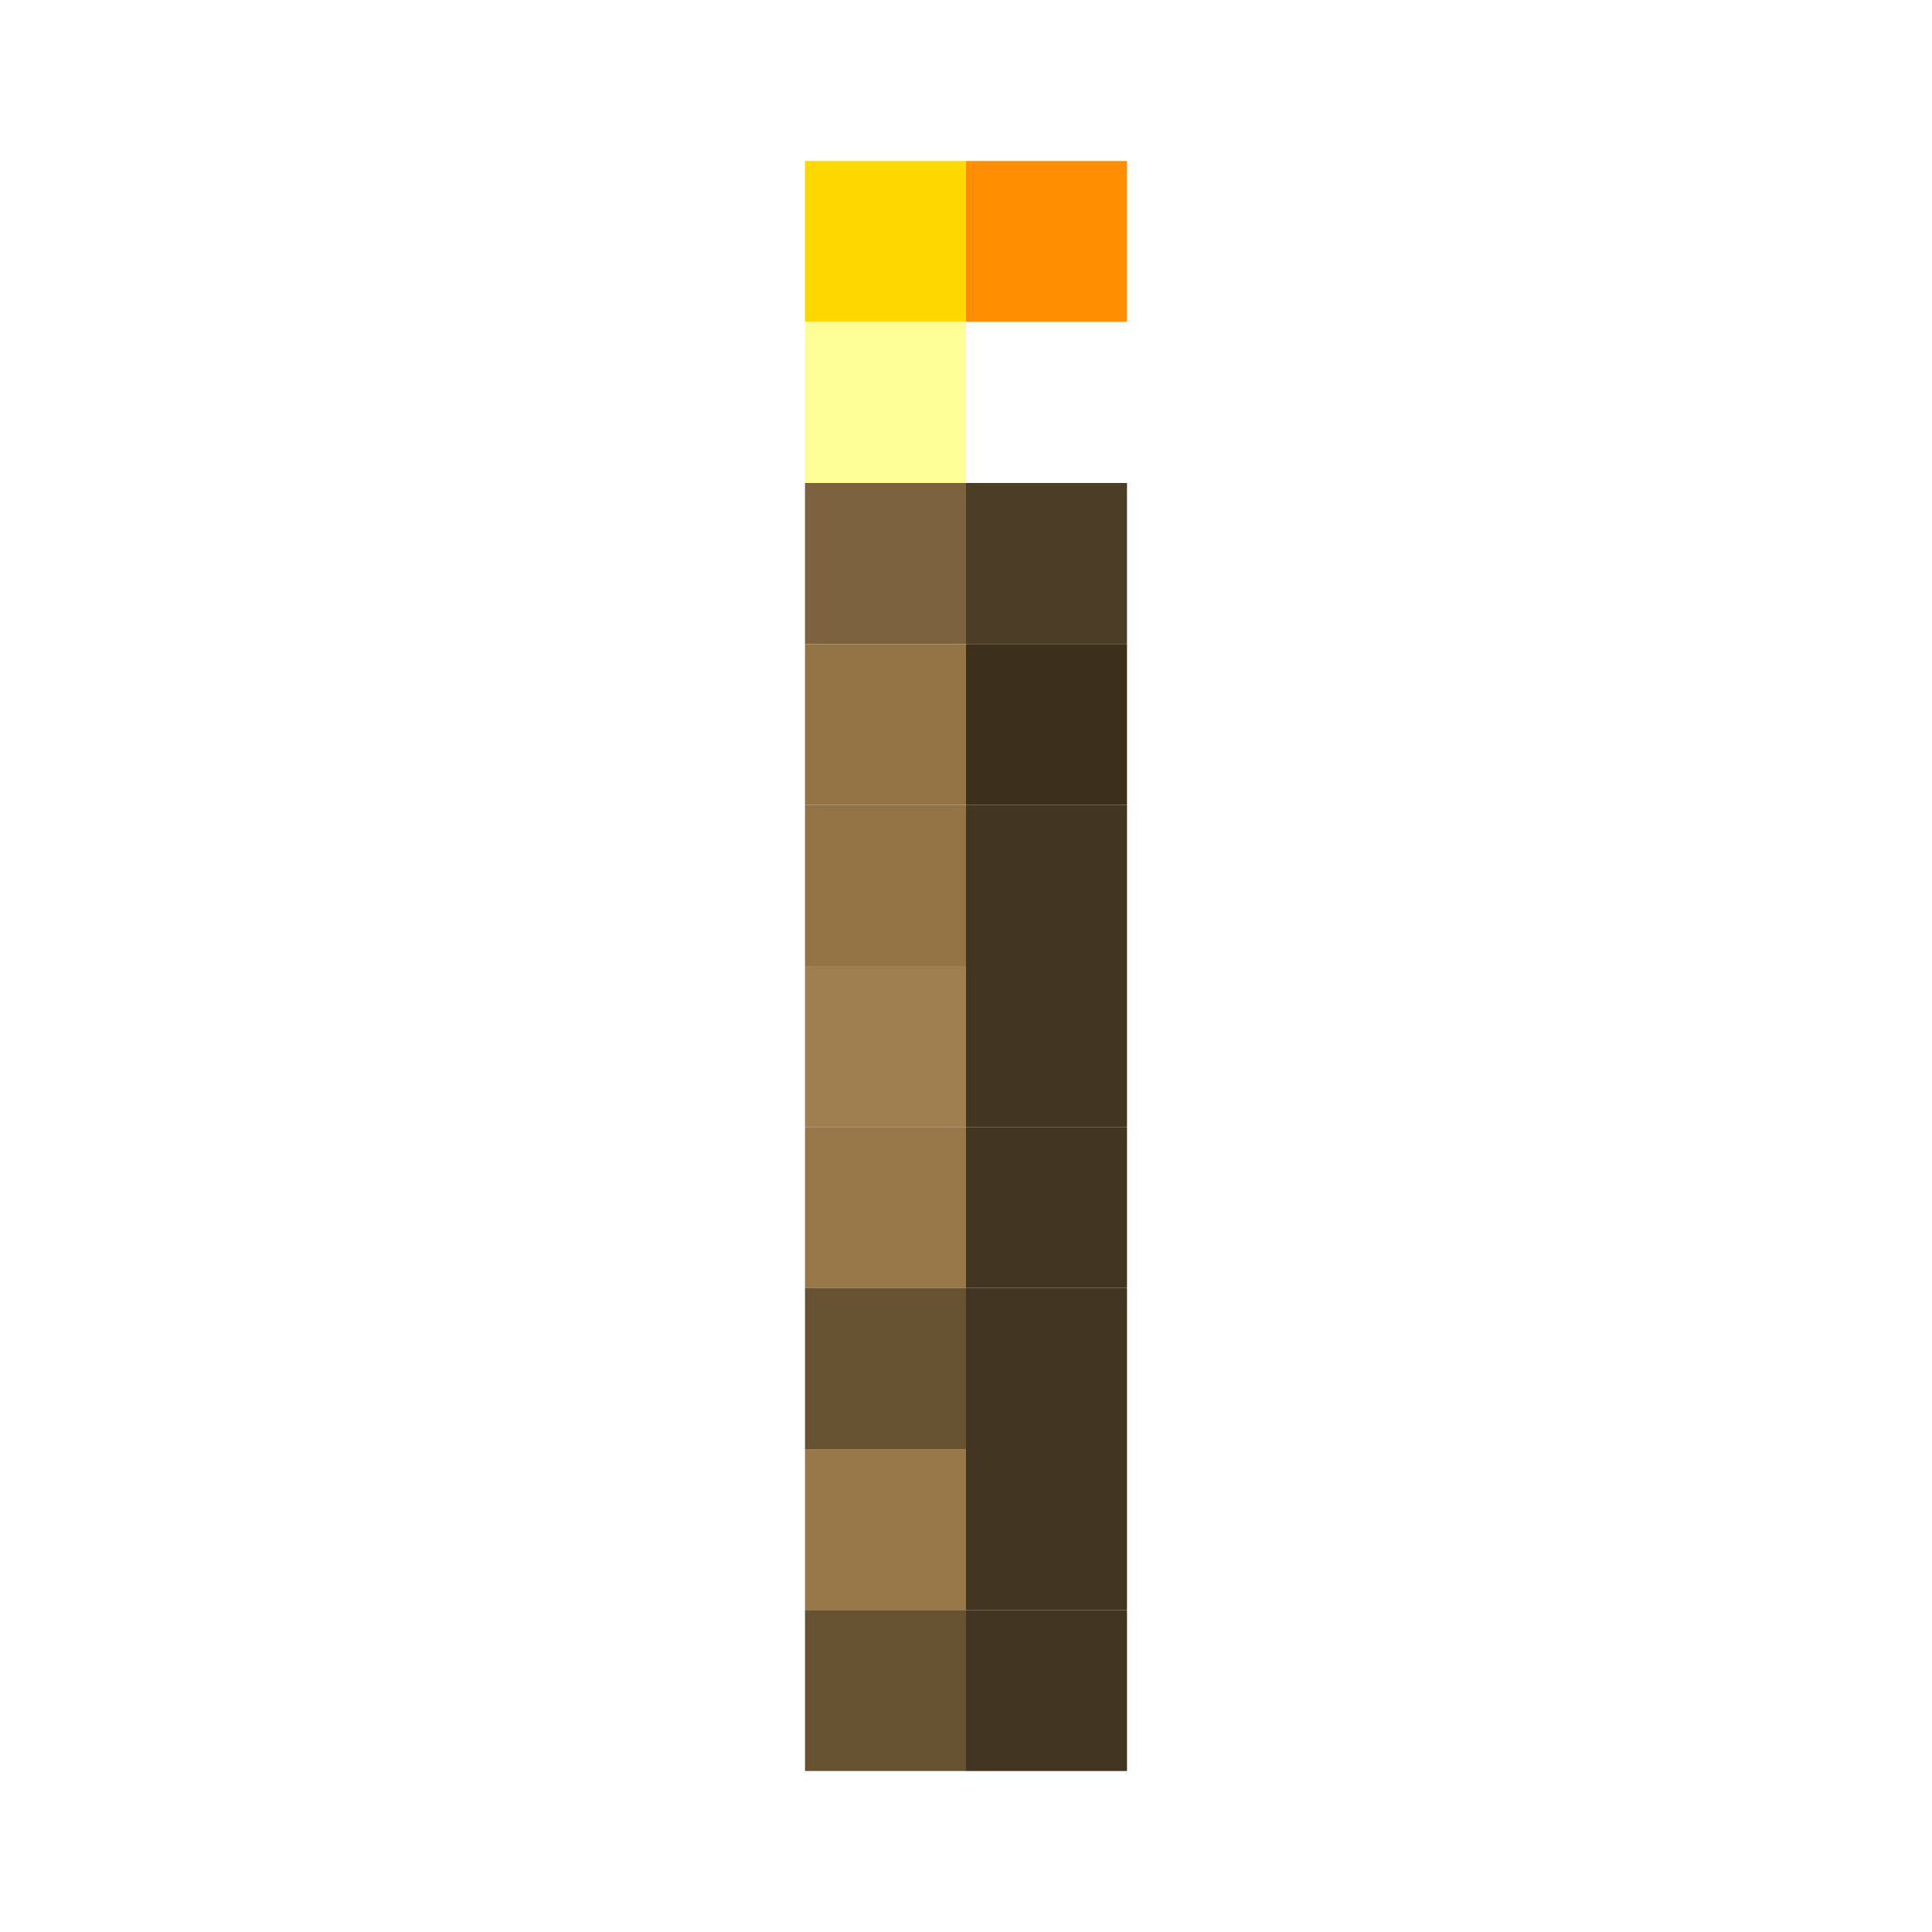
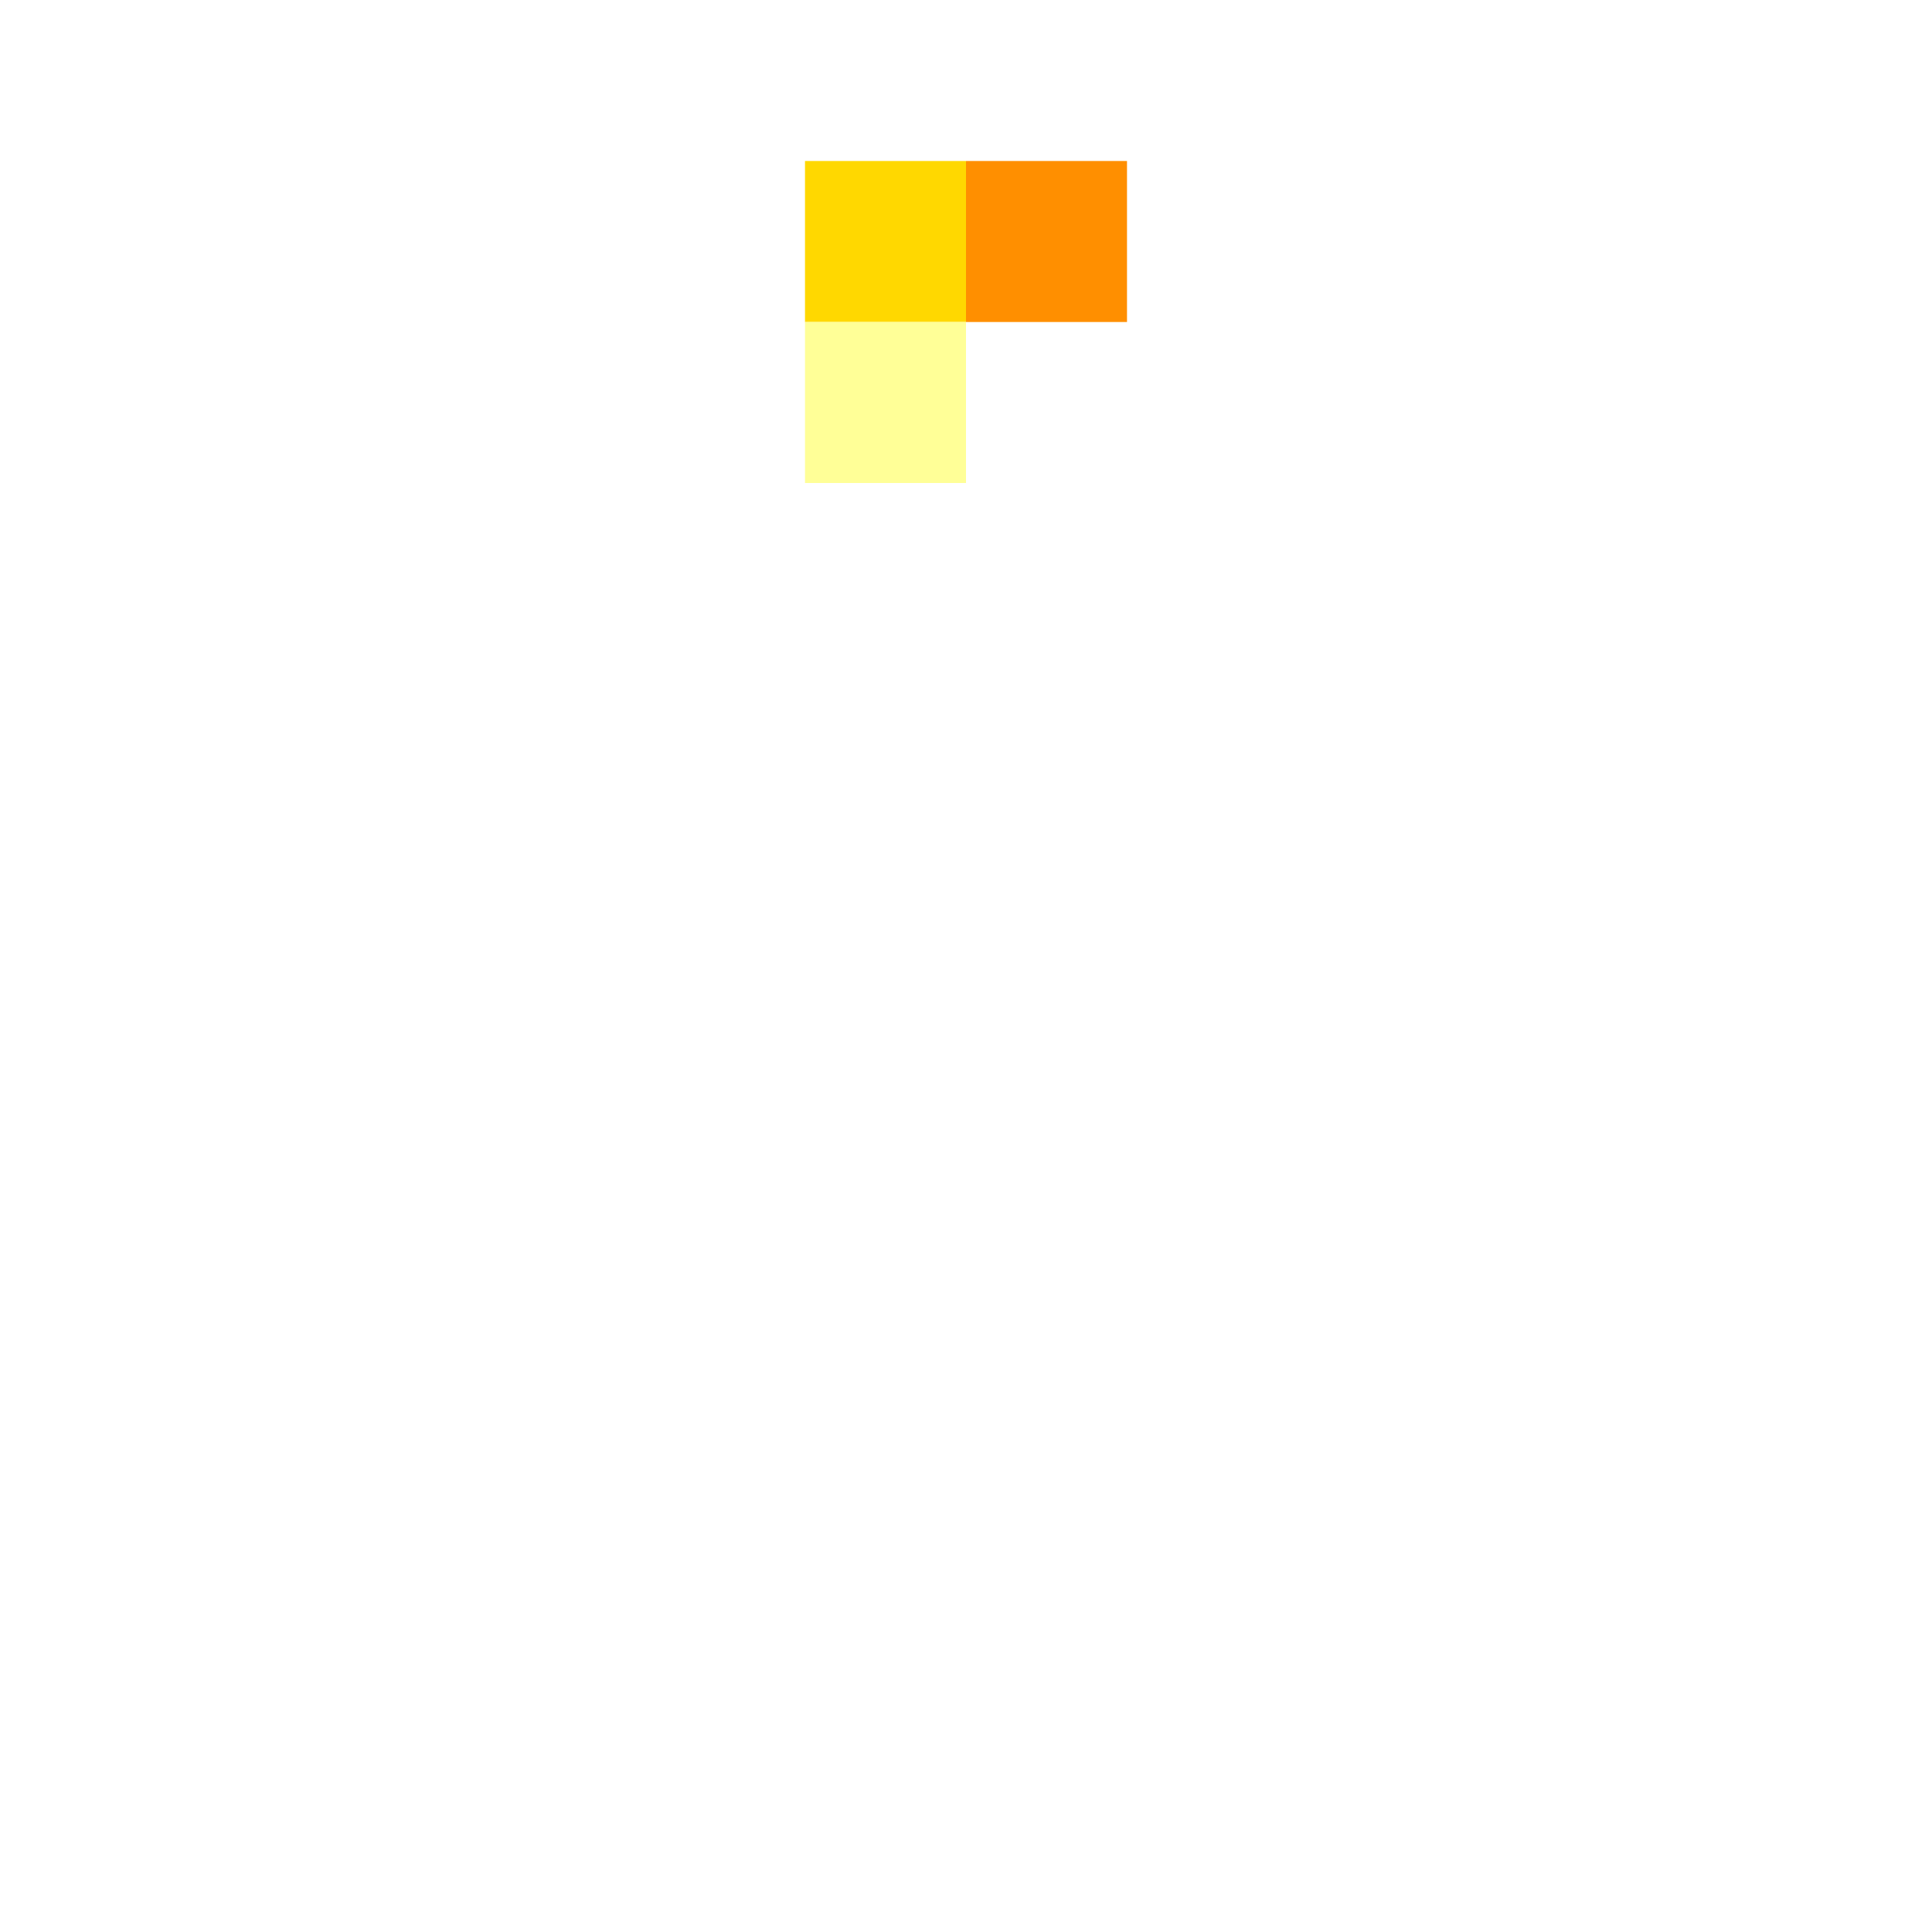
<svg xmlns="http://www.w3.org/2000/svg" viewBox="0 0 360 360">
-   <rect x="150" y="30" width="30" height="30" fill="rgba(255,216,0,255)" />
-   <rect x="180" y="30" width="30" height="30" fill="rgba(255,143,0,255)" />
-   <rect x="150" y="60" width="30" height="30" fill="rgba(255,255,151,255)" />
-   <rect x="180" y="60" width="30" height="30" fill="rgba(255,255,255,255)" />
-   <rect x="150" y="90" width="30" height="30" fill="rgba(124,98,62,255)" />
-   <rect x="180" y="90" width="30" height="30" fill="rgba(76,61,38,255)" />
-   <rect x="150" y="120" width="30" height="30" fill="rgba(148,116,69,255)" />
-   <rect x="180" y="120" width="30" height="30" fill="rgba(60,47,28,255)" />
-   <rect x="150" y="150" width="30" height="30" fill="rgba(148,116,69,255)" />
-   <rect x="180" y="150" width="30" height="30" fill="rgba(66,53,34,255)" />
-   <rect x="150" y="180" width="30" height="30" fill="rgba(159,127,80,255)" />
-   <rect x="180" y="180" width="30" height="30" fill="rgba(66,53,34,255)" />
-   <rect x="150" y="210" width="30" height="30" fill="rgba(151,119,72,255)" />
-   <rect x="180" y="210" width="30" height="30" fill="rgba(66,53,34,255)" />
-   <rect x="150" y="240" width="30" height="30" fill="rgba(103,82,49,255)" />
-   <rect x="180" y="240" width="30" height="30" fill="rgba(66,53,34,255)" />
-   <rect x="150" y="270" width="30" height="30" fill="rgba(152,120,73,255)" />
-   <rect x="180" y="270" width="30" height="30" fill="rgba(66,53,34,255)" />
-   <rect x="150" y="300" width="30" height="30" fill="rgba(103,82,49,255)" />
-   <rect x="180" y="300" width="30" height="30" fill="rgba(66,53,34,255)" />
+   <path d="M150 30h30v30h-30z" fill="rgba(255,216,0,255)" />
+   <path d="M210 30v30h-30v-30z" fill="rgba(255,143,0,255)" />
+   <path d="M180 90h-30v-30h30z" fill="rgba(255,255,151,255)" />
+   <path d="M210 60v30z" fill="rgba(255,255,255,255)" />
</svg>
